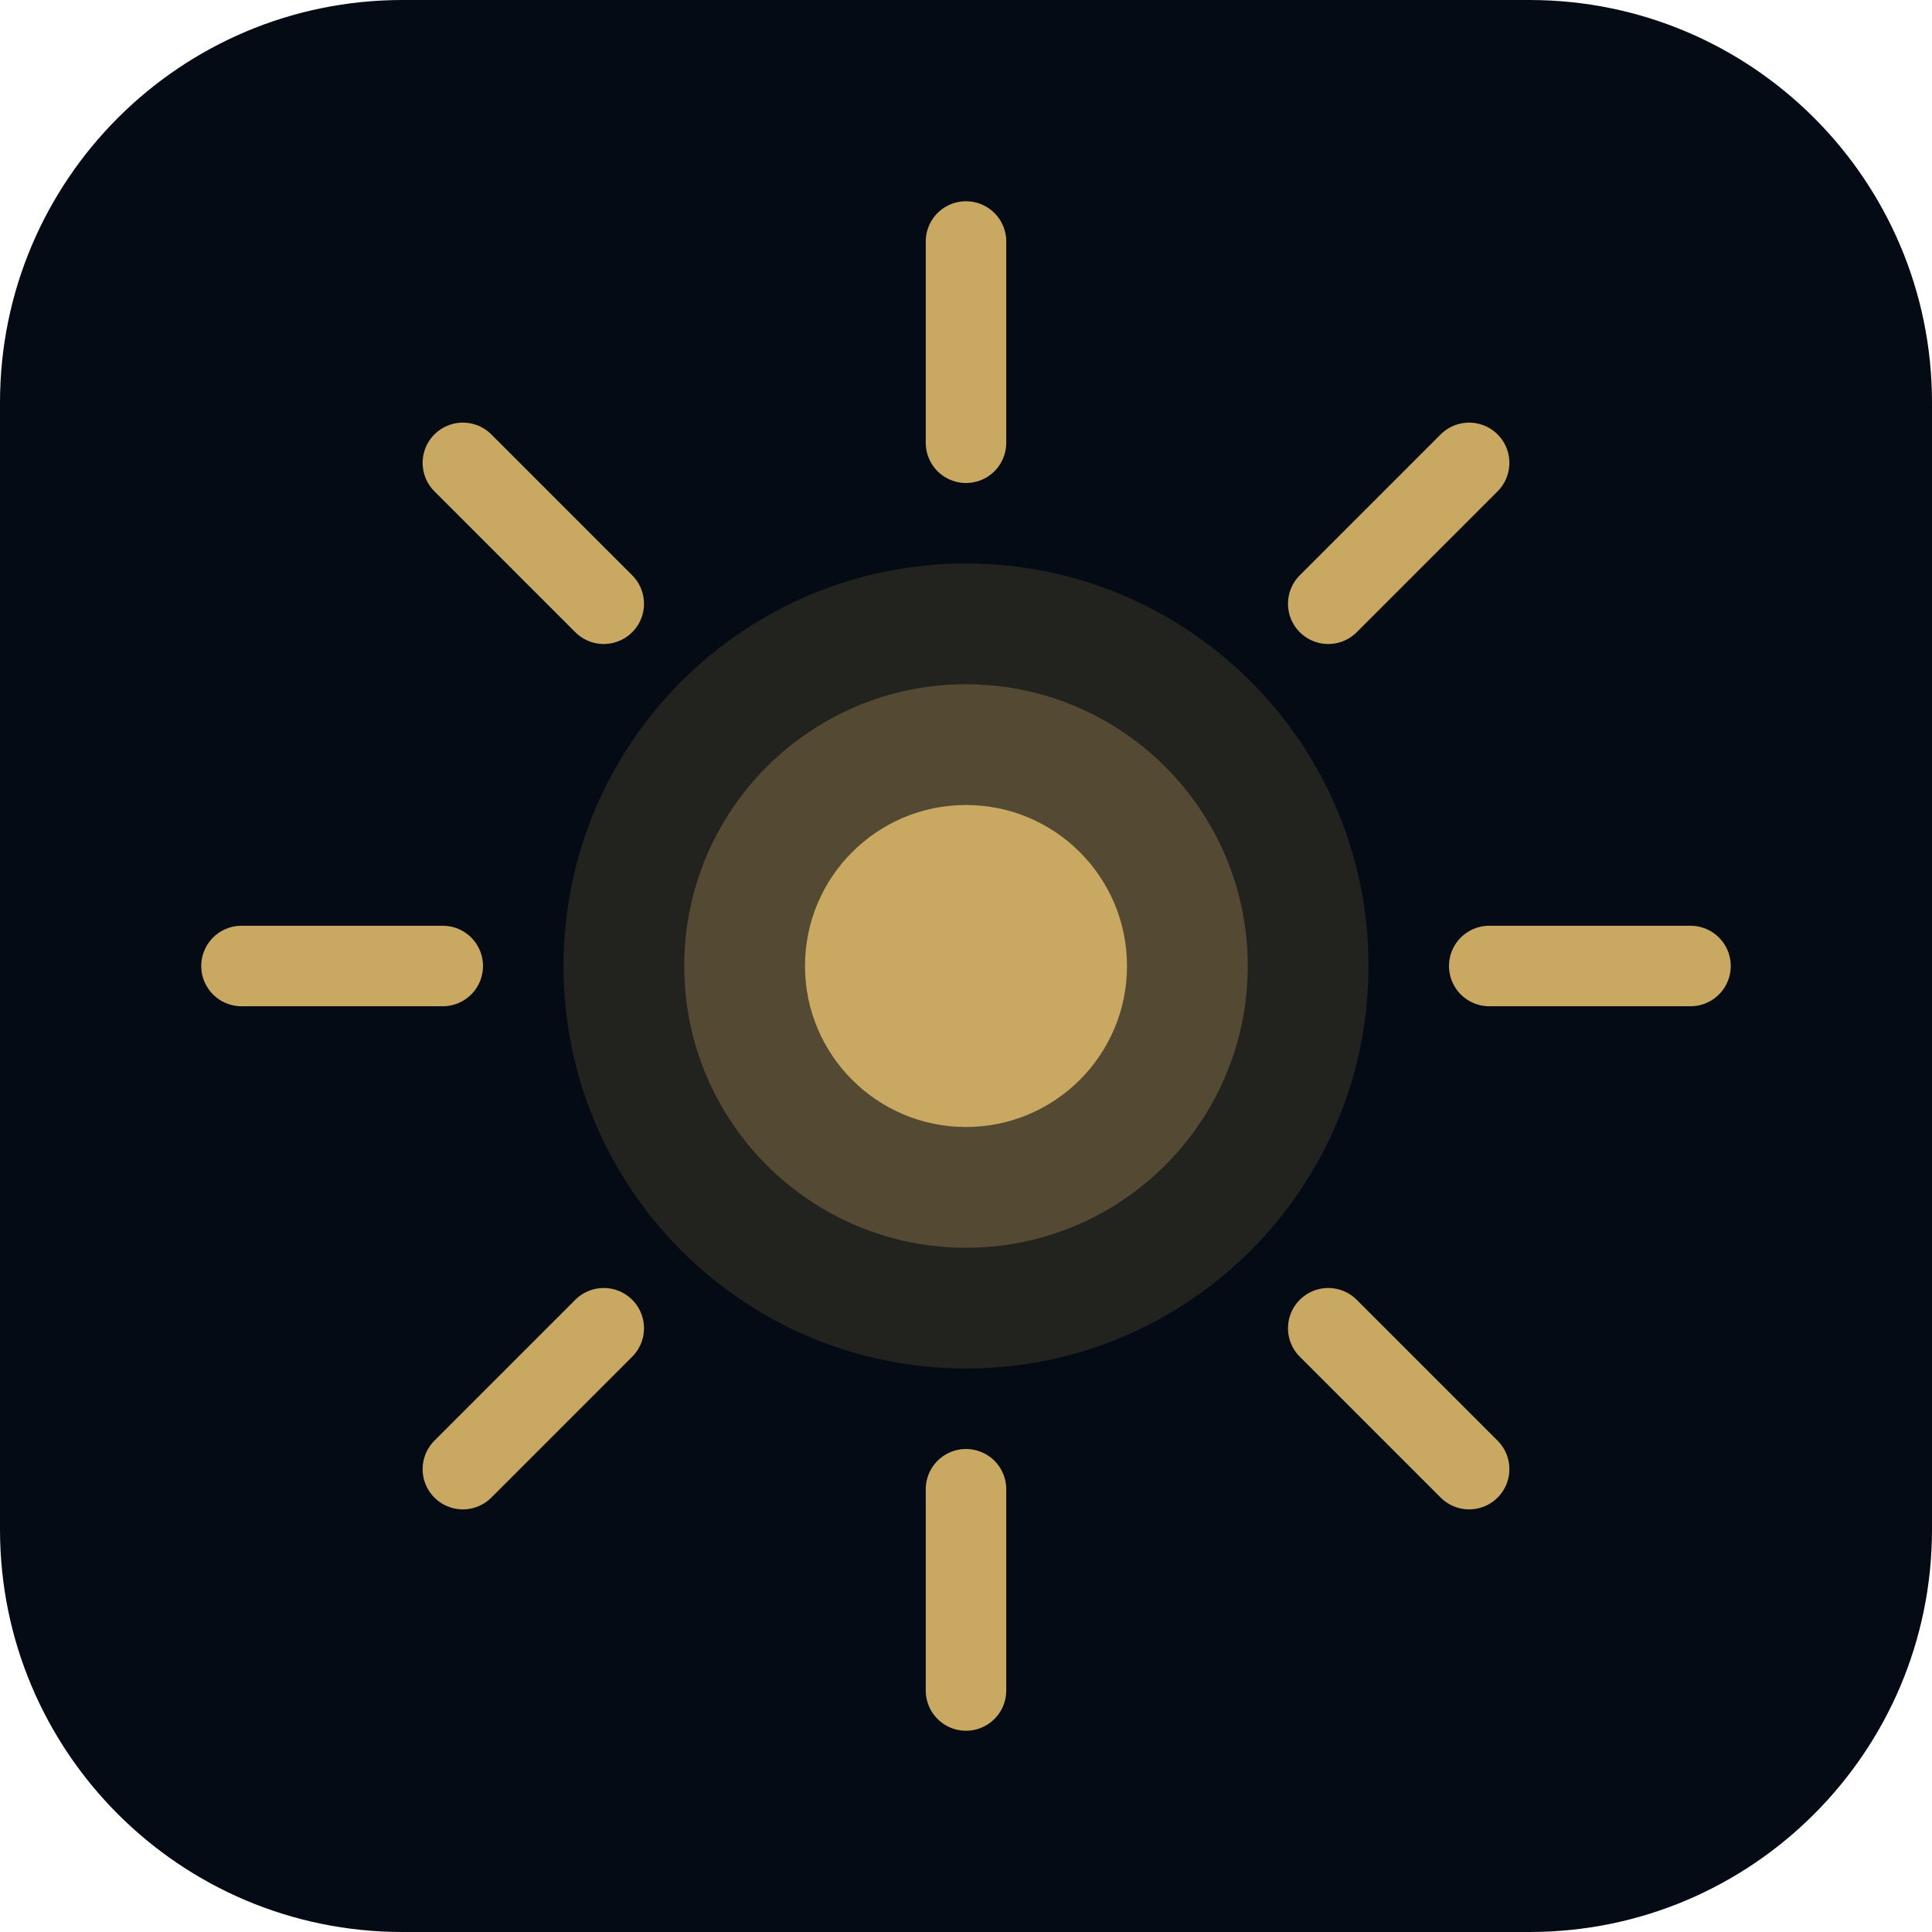
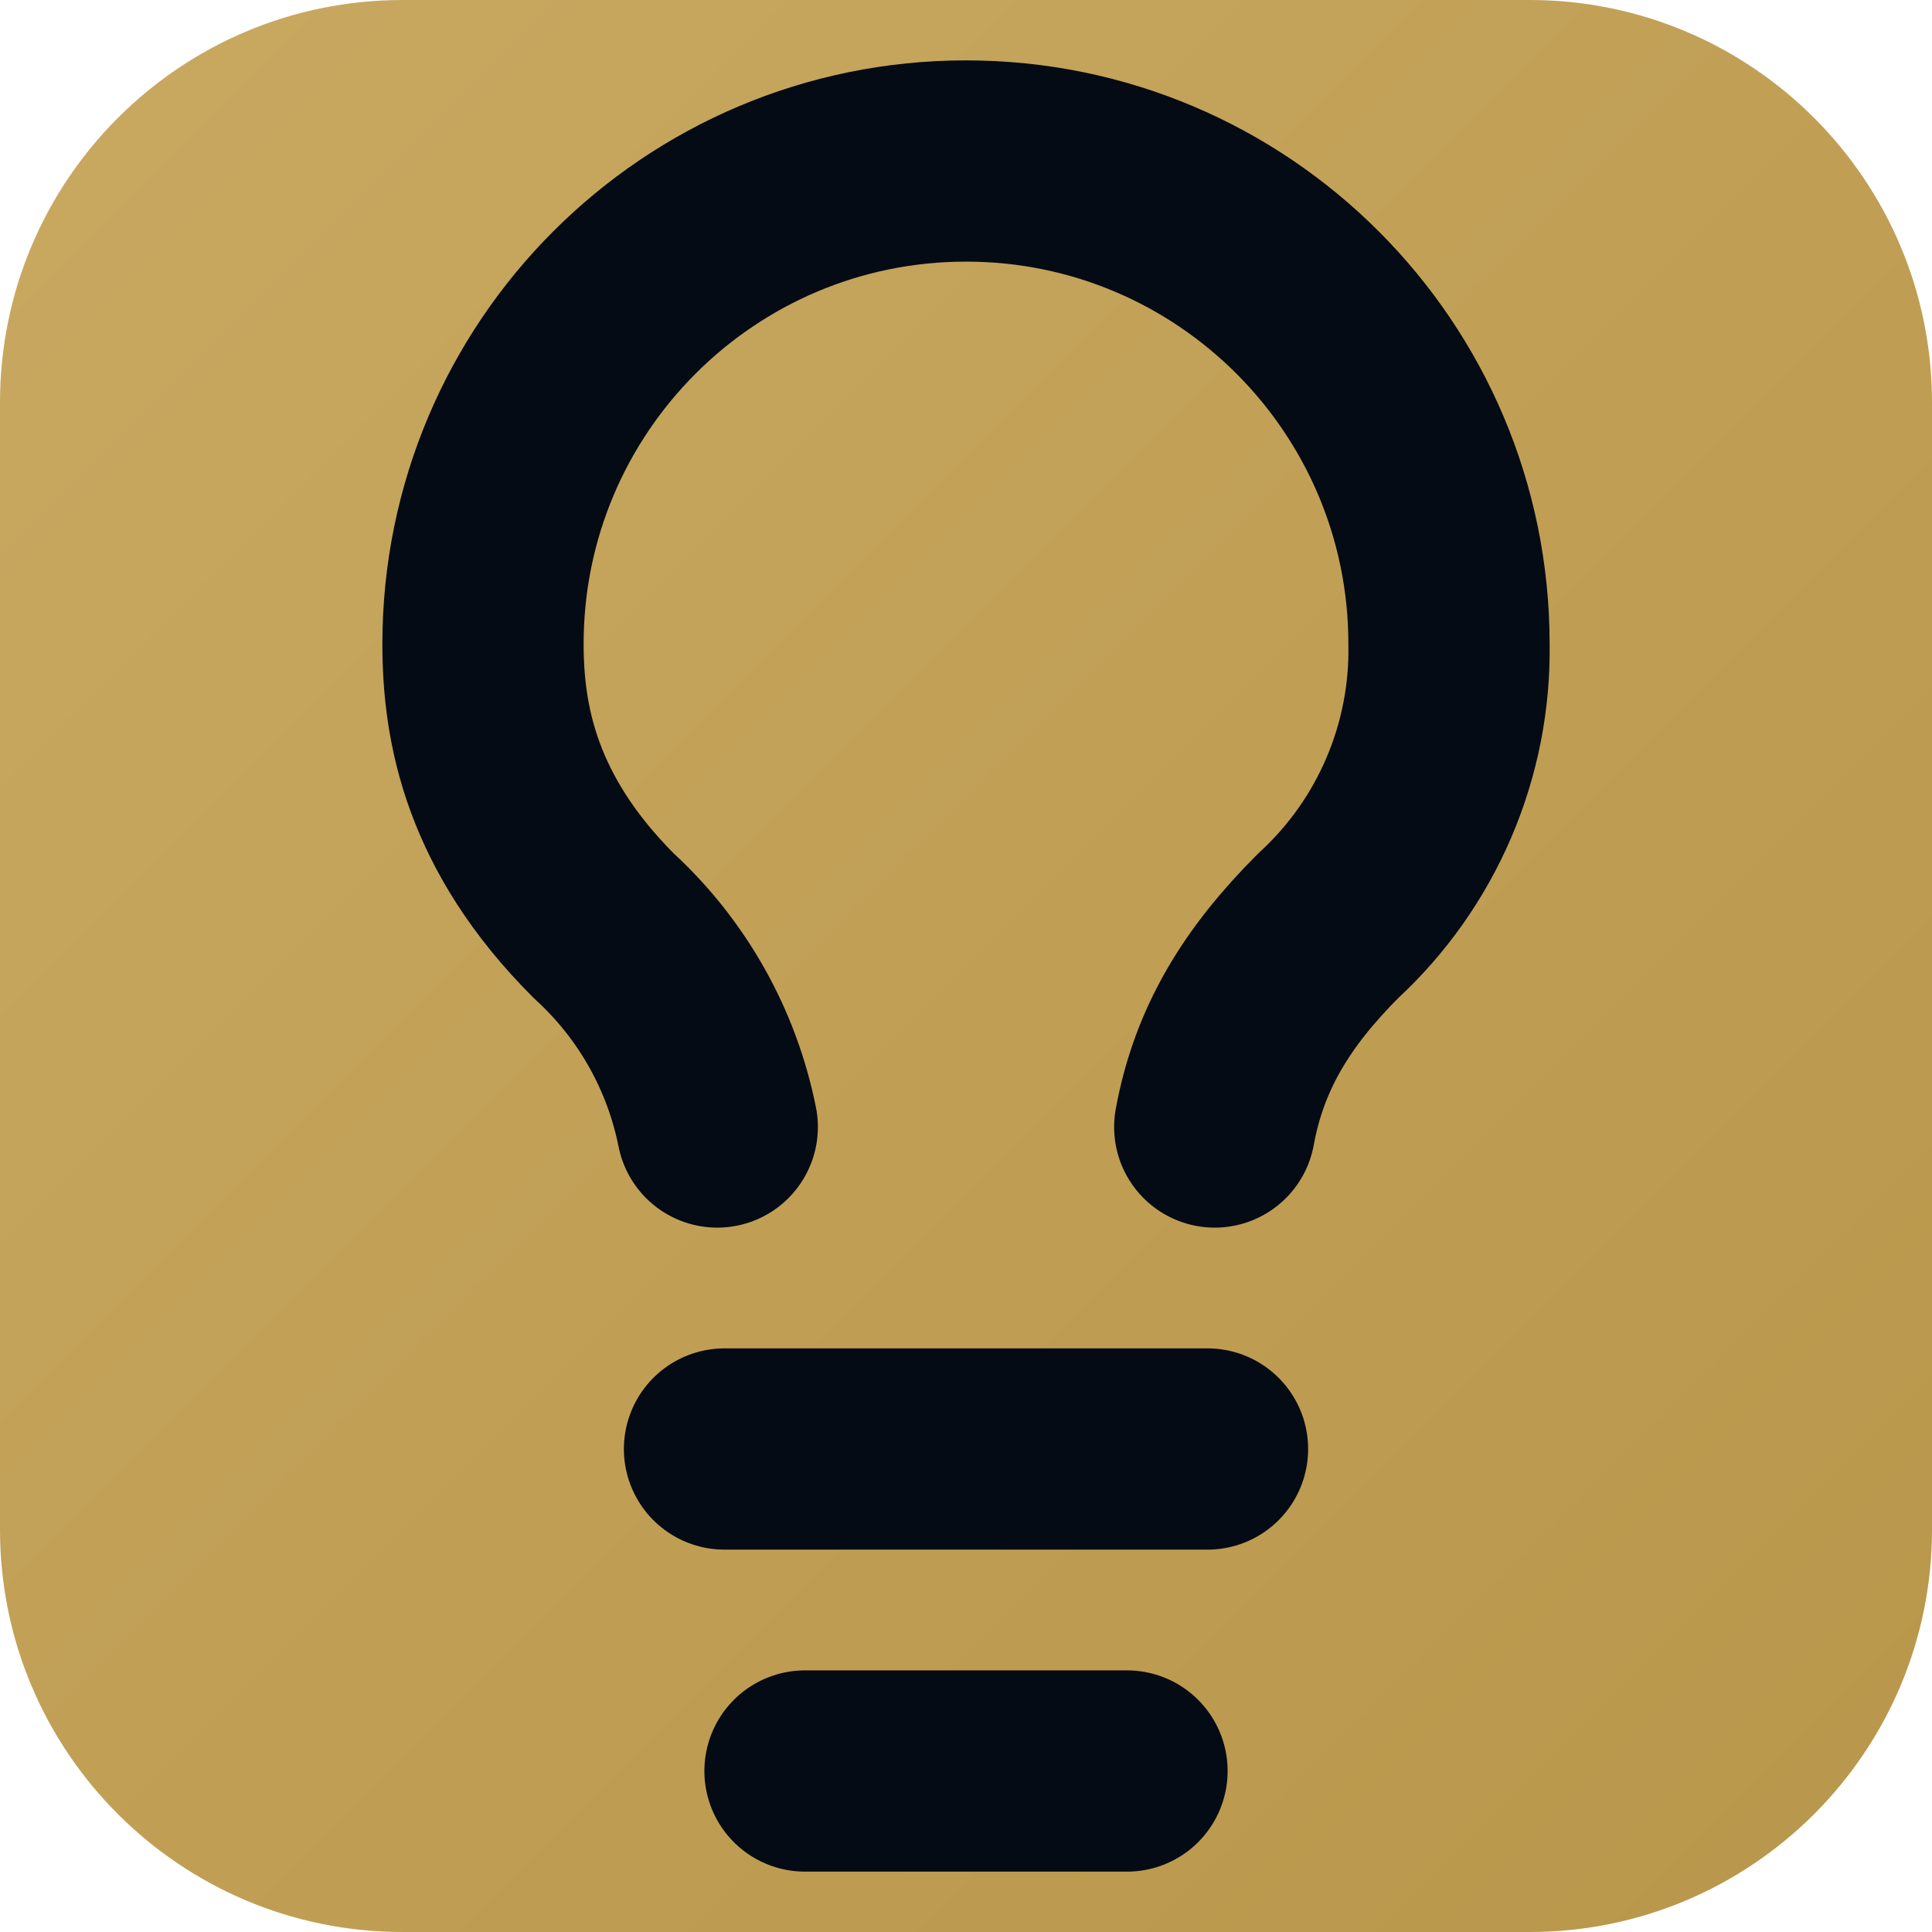
<svg xmlns="http://www.w3.org/2000/svg" width="48" height="48" viewBox="0 0 48 48" fill="none">
-   <rect width="48" height="48" rx="10" fill="#050b14" />
-   <g transform="translate(4, 4)">
-     <circle cx="20" cy="20" r="10" fill="#C9A961" opacity="0.15" />
-     <circle cx="20" cy="20" r="7" fill="#C9A961" opacity="0.3" />
-     <circle cx="20" cy="20" r="4" fill="#C9A961" />
-     <line x1="20" y1="2" x2="20" y2="7" stroke="#C9A961" stroke-width="2" stroke-linecap="round" />
-     <line x1="20" y1="33" x2="20" y2="38" stroke="#C9A961" stroke-width="2" stroke-linecap="round" />
-     <line x1="2" y1="20" x2="7" y2="20" stroke="#C9A961" stroke-width="2" stroke-linecap="round" />
-     <line x1="33" y1="20" x2="38" y2="20" stroke="#C9A961" stroke-width="2" stroke-linecap="round" />
-     <line x1="7.5" y1="7.5" x2="11" y2="11" stroke="#C9A961" stroke-width="2" stroke-linecap="round" />
-     <line x1="29" y1="29" x2="32.5" y2="32.5" stroke="#C9A961" stroke-width="2" stroke-linecap="round" />
-     <line x1="7.5" y1="32.5" x2="11" y2="29" stroke="#C9A961" stroke-width="2" stroke-linecap="round" />
-     <line x1="29" y1="11" x2="32.5" y2="7.5" stroke="#C9A961" stroke-width="2" stroke-linecap="round" />
+   <defs>
+     <linearGradient id="gold" x1="0%" y1="0%" x2="100%" y2="100%">
+       <stop offset="0%" stop-color="#C9A961" />
+       <stop offset="100%" stop-color="#B8964A" />
+     </linearGradient>
+   </defs>
+   <rect width="48" height="48" rx="10" fill="url(#gold)" />
+   <g transform="scale(2)" stroke="#050b14" stroke-width="2.5" stroke-linecap="round" stroke-linejoin="round" fill="none">
+     <path d="M9 18h6" />
+     <path d="M10 22h4" />
+     <path d="M15.09 14c.18-.98.65-1.74 1.41-2.5A4.65 4.65 0 0 0 18 8 6 6 0 0 0 6 8c0 1 .23 2.23 1.5 3.5A4.61 4.61 0 0 1 8.91 14" />
  </g>
</svg>
